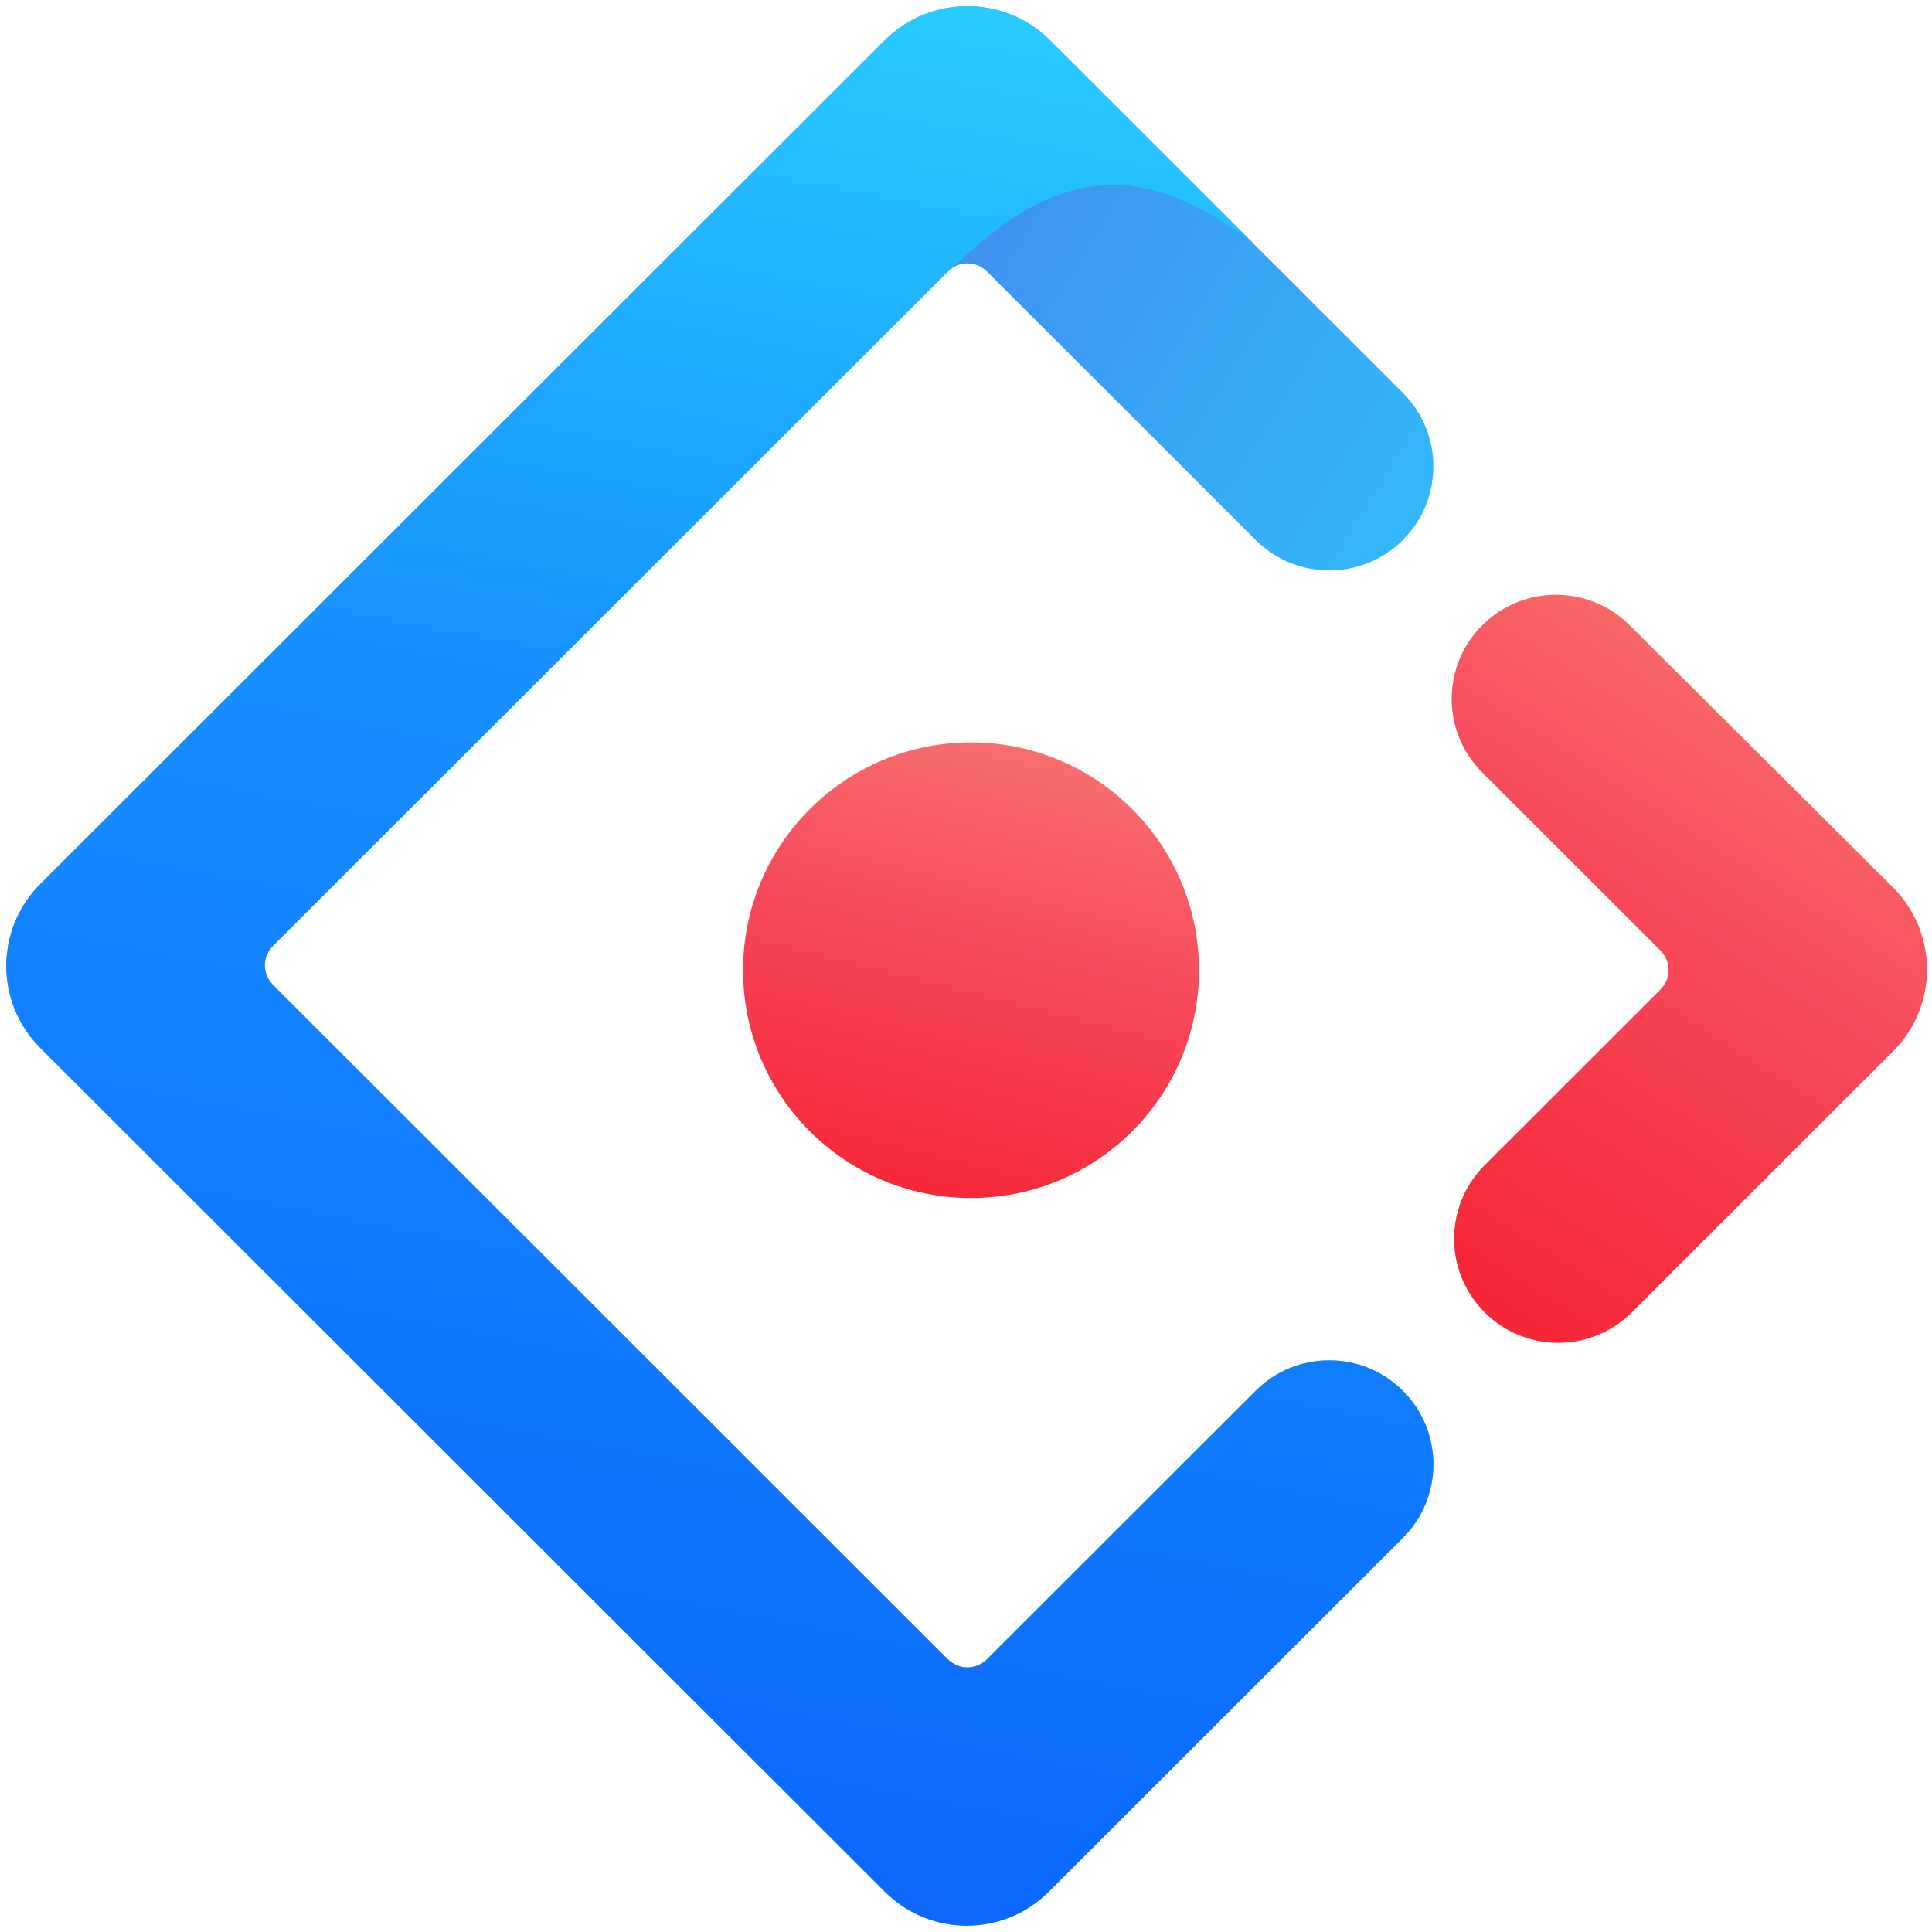
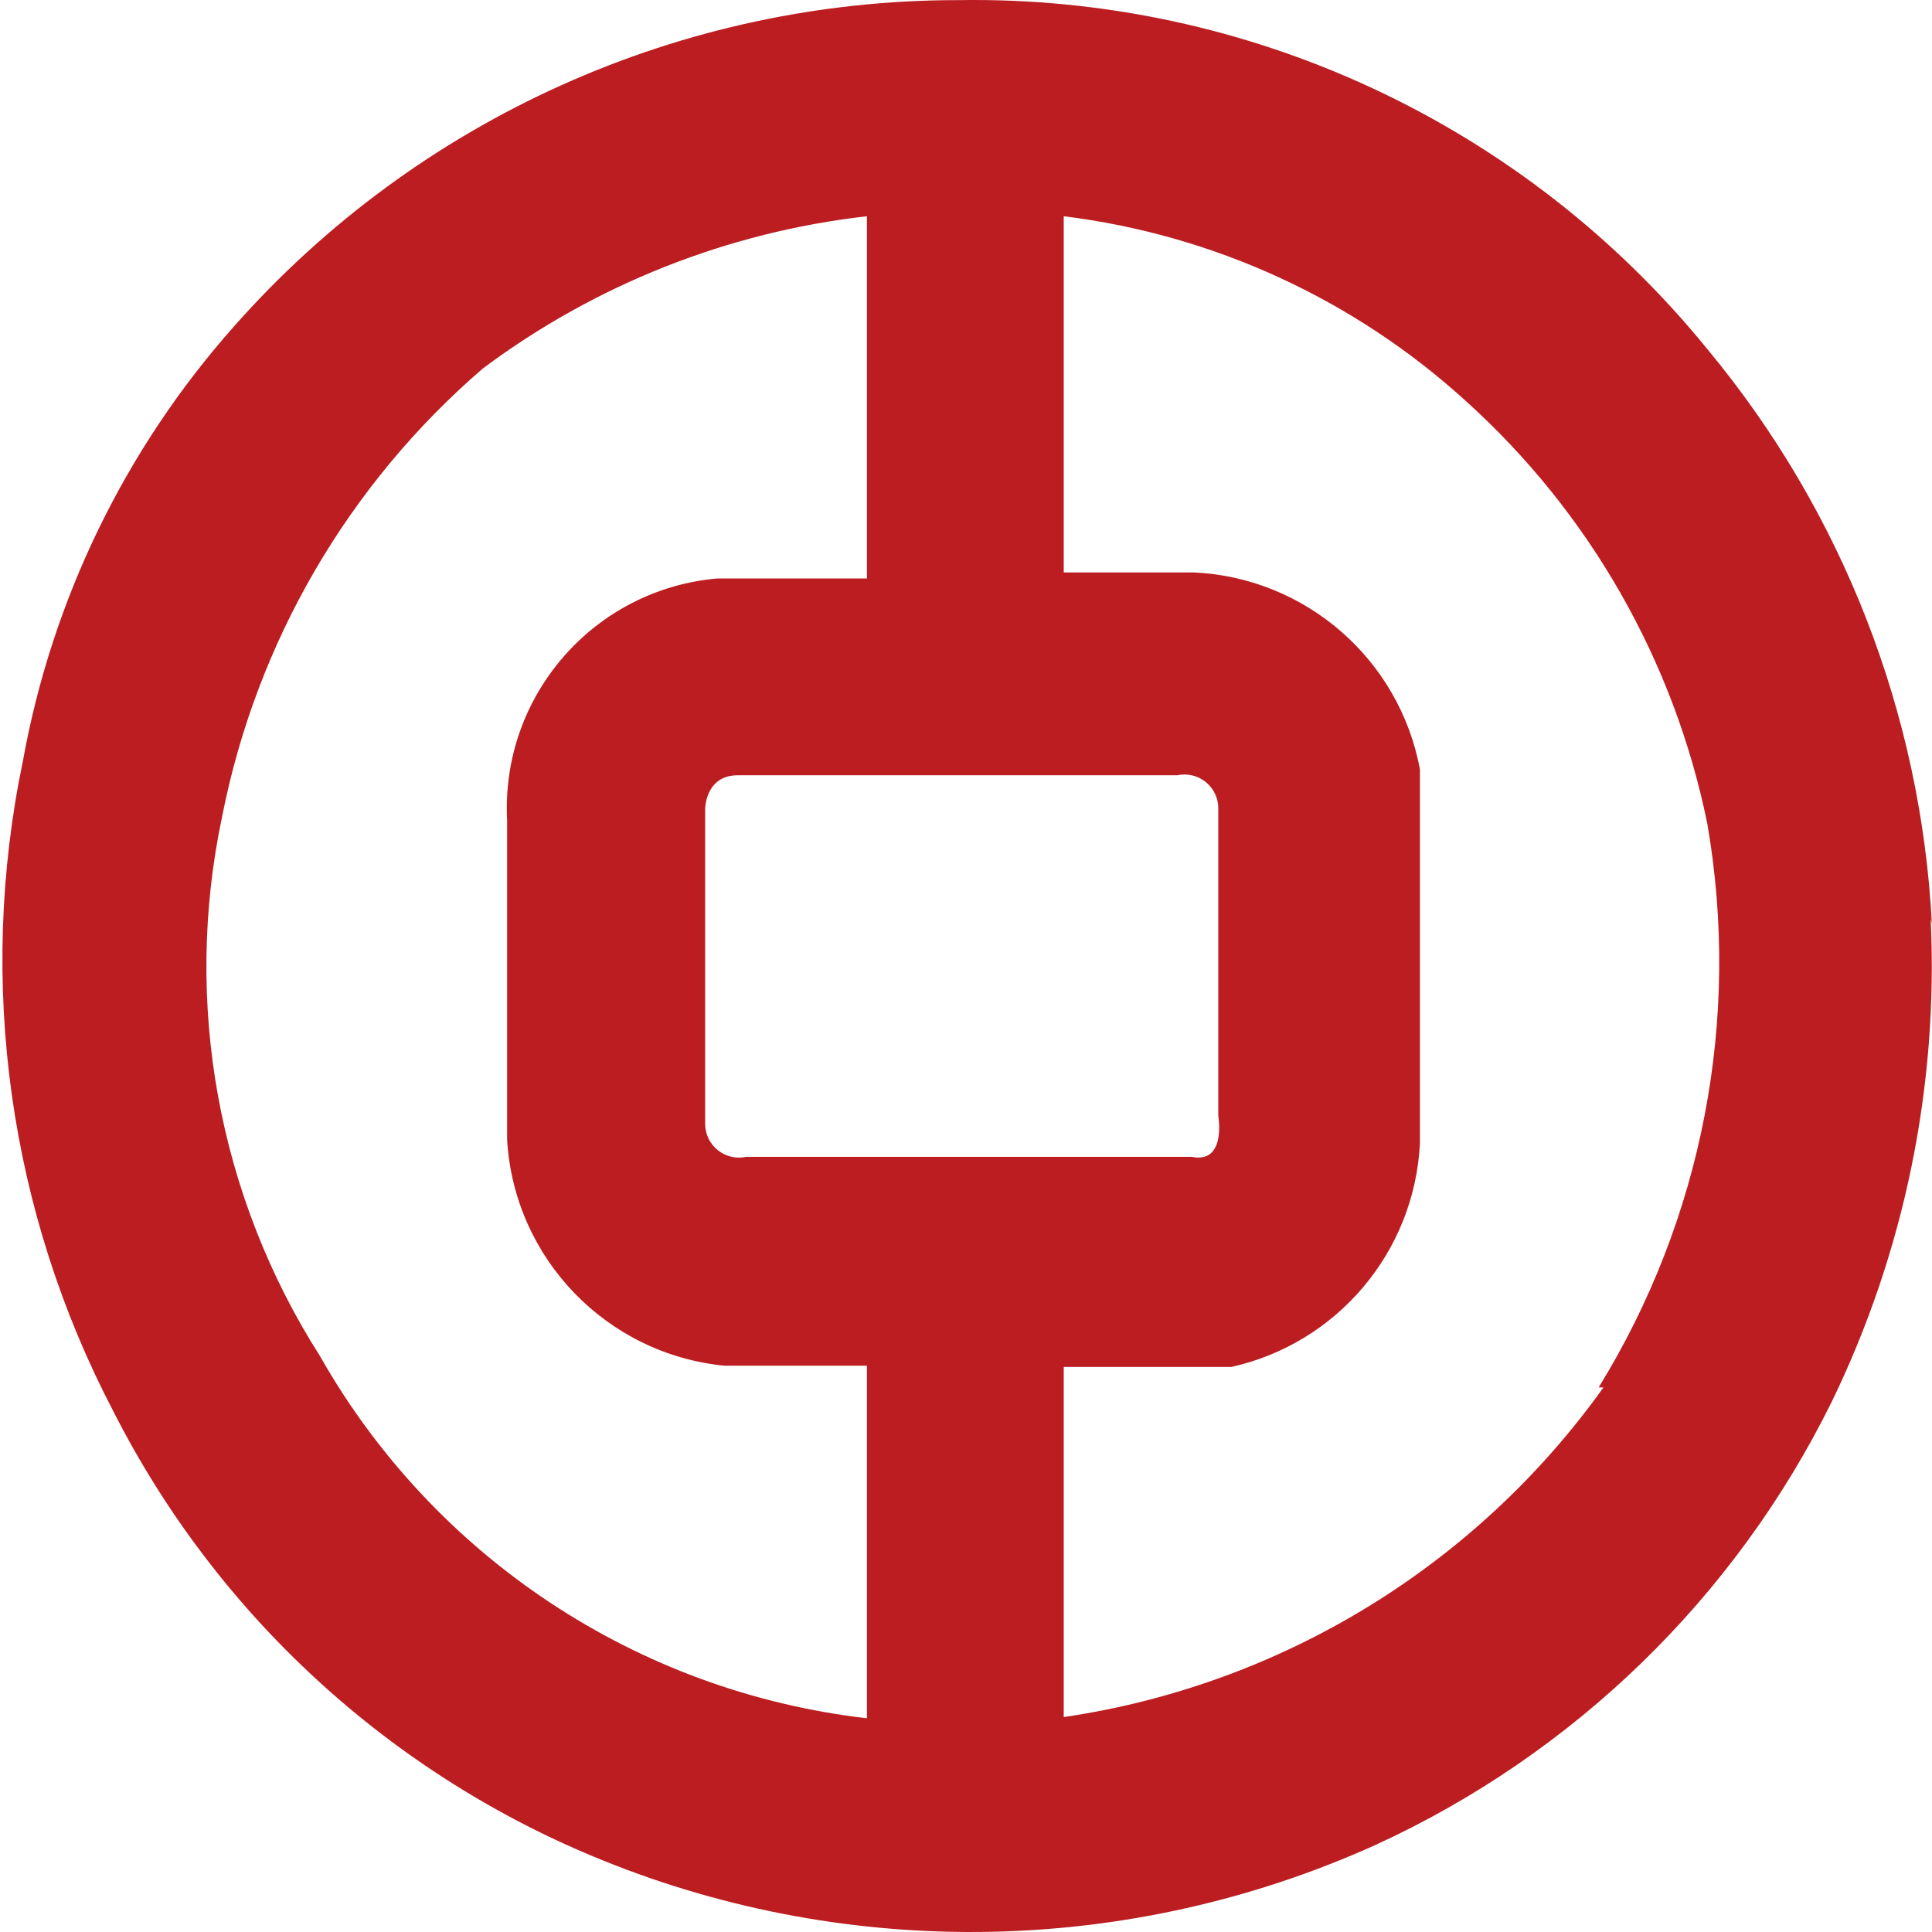
- <svg xmlns="http://www.w3.org/2000/svg" width="200" height="200" version="1.1" viewBox="0 0 200 200">
+ <svg xmlns="http://www.w3.org/2000/svg" t="1596087917743" class="icon" viewBox="0 0 1024 1024" version="1.1" p-id="1177" width="200" height="200">
  <defs>
-     <linearGradient id="linearGradient-1" x1="62.102%" x2="108.197%" y1="0%" y2="37.864%">
-       <stop offset="0%" stop-color="#4285EB" />
-       <stop offset="100%" stop-color="#2EC7FF" />
-     </linearGradient>
-     <linearGradient id="linearGradient-2" x1="69.644%" x2="54.043%" y1="0%" y2="108.457%">
-       <stop offset="0%" stop-color="#29CDFF" />
-       <stop offset="37.86%" stop-color="#148EFF" />
-       <stop offset="100%" stop-color="#0A60FF" />
-     </linearGradient>
-     <linearGradient id="linearGradient-3" x1="69.691%" x2="16.723%" y1="-12.974%" y2="117.391%">
-       <stop offset="0%" stop-color="#FA816E" />
-       <stop offset="41.473%" stop-color="#F74A5C" />
-       <stop offset="100%" stop-color="#F51D2C" />
-     </linearGradient>
-     <linearGradient id="linearGradient-4" x1="68.128%" x2="30.44%" y1="-35.691%" y2="114.943%">
-       <stop offset="0%" stop-color="#FA8E7D" />
-       <stop offset="51.264%" stop-color="#F74A5C" />
-       <stop offset="100%" stop-color="#F51D2C" />
-     </linearGradient>
+     <style type="text/css" />
  </defs>
-   <g id="Page-1" fill="none" fill-rule="evenodd" stroke="none" stroke-width="1">
-     <g id="logo" transform="translate(-20, -20)">
-       <g id="Group-28-Copy-5" transform="translate(20, 20)">
-         <g id="Group-27-Copy-3">
-           <g id="Group-25" fill-rule="nonzero">
-             <g id="2">
-               <path id="Shape" fill="url(#linearGradient-1)" d="M91.588,4.177 L4.18,91.513 C-0.519,96.208 -0.519,103.792 4.18,108.487 L91.588,195.823 C96.287,200.519 103.877,200.519 108.577,195.823 L145.225,159.205 C149.434,155 149.434,148.182 145.225,143.977 C141.017,139.772 134.194,139.772 129.985,143.977 L102.202,171.737 C101.032,172.906 99.257,172.906 98.088,171.737 L28.286,101.993 C27.116,100.824 27.116,99.051 28.286,97.882 L98.088,28.138 C99.257,26.969 101.032,26.969 102.202,28.138 L129.985,55.898 C134.194,60.103 141.017,60.103 145.225,55.898 C149.434,51.693 149.434,44.876 145.225,40.671 L108.581,4.056 C103.862,-0.538 96.269,-0.501 91.588,4.177 Z" />
-               <path id="Shape" fill="url(#linearGradient-2)" d="M91.588,4.177 L4.18,91.513 C-0.519,96.208 -0.519,103.792 4.18,108.487 L91.588,195.823 C96.287,200.519 103.877,200.519 108.577,195.823 L145.225,159.205 C149.434,155 149.434,148.182 145.225,143.977 C141.017,139.772 134.194,139.772 129.985,143.977 L102.202,171.737 C101.032,172.906 99.257,172.906 98.088,171.737 L28.286,101.993 C27.116,100.824 27.116,99.051 28.286,97.882 L98.088,28.138 C101,25.627 105.752,20.542 112.73,19.352 C117.916,18.469 123.585,20.414 129.739,25.189 C125.625,21.078 118.572,14.034 108.581,4.056 C103.862,-0.538 96.269,-0.501 91.588,4.177 Z" />
-             </g>
-             <path id="Shape" fill="url(#linearGradient-3)" d="M153.686,135.855 C157.894,140.06 164.717,140.06 168.926,135.855 L195.96,108.843 C200.659,104.147 200.659,96.564 195.961,91.869 L168.691,64.718 C164.472,60.518 157.647,60.524 153.436,64.732 C149.227,68.937 149.227,75.754 153.436,79.959 L171.854,98.362 C173.024,99.531 173.024,101.305 171.854,102.473 L153.686,120.627 C149.477,124.832 149.477,131.65 153.686,135.855 Z" />
-           </g>
-           <ellipse id="Combined-Shape" cx="100.519" cy="100.437" fill="url(#linearGradient-4)" rx="23.6" ry="23.581" />
-         </g>
-       </g>
-     </g>
-   </g>
+   <path d="M1023.932 489.631a518.366 518.366 0 0 0-119.032-304.62A501.087 501.087 0 0 0 508.126 0.063a511.966 511.966 0 0 0-383.975 172.789A473.569 473.569 0 0 0 12.159 403.237a516.446 516.446 0 0 0 47.997 344.937A501.727 501.727 0 0 0 319.979 986.238a520.925 520.925 0 0 0 408.933-8.319 503.647 503.647 0 0 0 241.904-234.864 528.605 528.605 0 0 0 52.477-255.983m-563.803 423.652a383.975 383.975 0 0 1-289.901-191.987 383.975 383.975 0 0 1-51.837-286.061A420.452 420.452 0 0 1 255.983 195.25a419.172 419.172 0 0 1 203.507-80.635v191.987H380.135a122.232 122.232 0 0 0-111.353 127.992v169.589A127.992 127.992 0 0 0 383.975 723.855h75.515v186.868m-63.996-297.58a17.919 17.919 0 0 1-21.759-17.279V428.835s0-17.919 17.279-17.919h232.945a17.919 17.919 0 0 1 21.759 17.919v162.549s4.48 25.598-14.079 21.759H395.494m454.37 122.232a428.132 428.132 0 0 1-286.061 174.708v-185.588h88.954a127.992 127.992 0 0 0 99.833-118.392v-198.387a127.992 127.992 0 0 0-119.672-104.313H563.803V114.616a387.174 387.174 0 0 1 213.106 97.914 412.773 412.773 0 0 1 127.992 223.985 429.412 429.412 0 0 1-57.596 298.86" fill="#BC1D21" p-id="1178" />
</svg>
